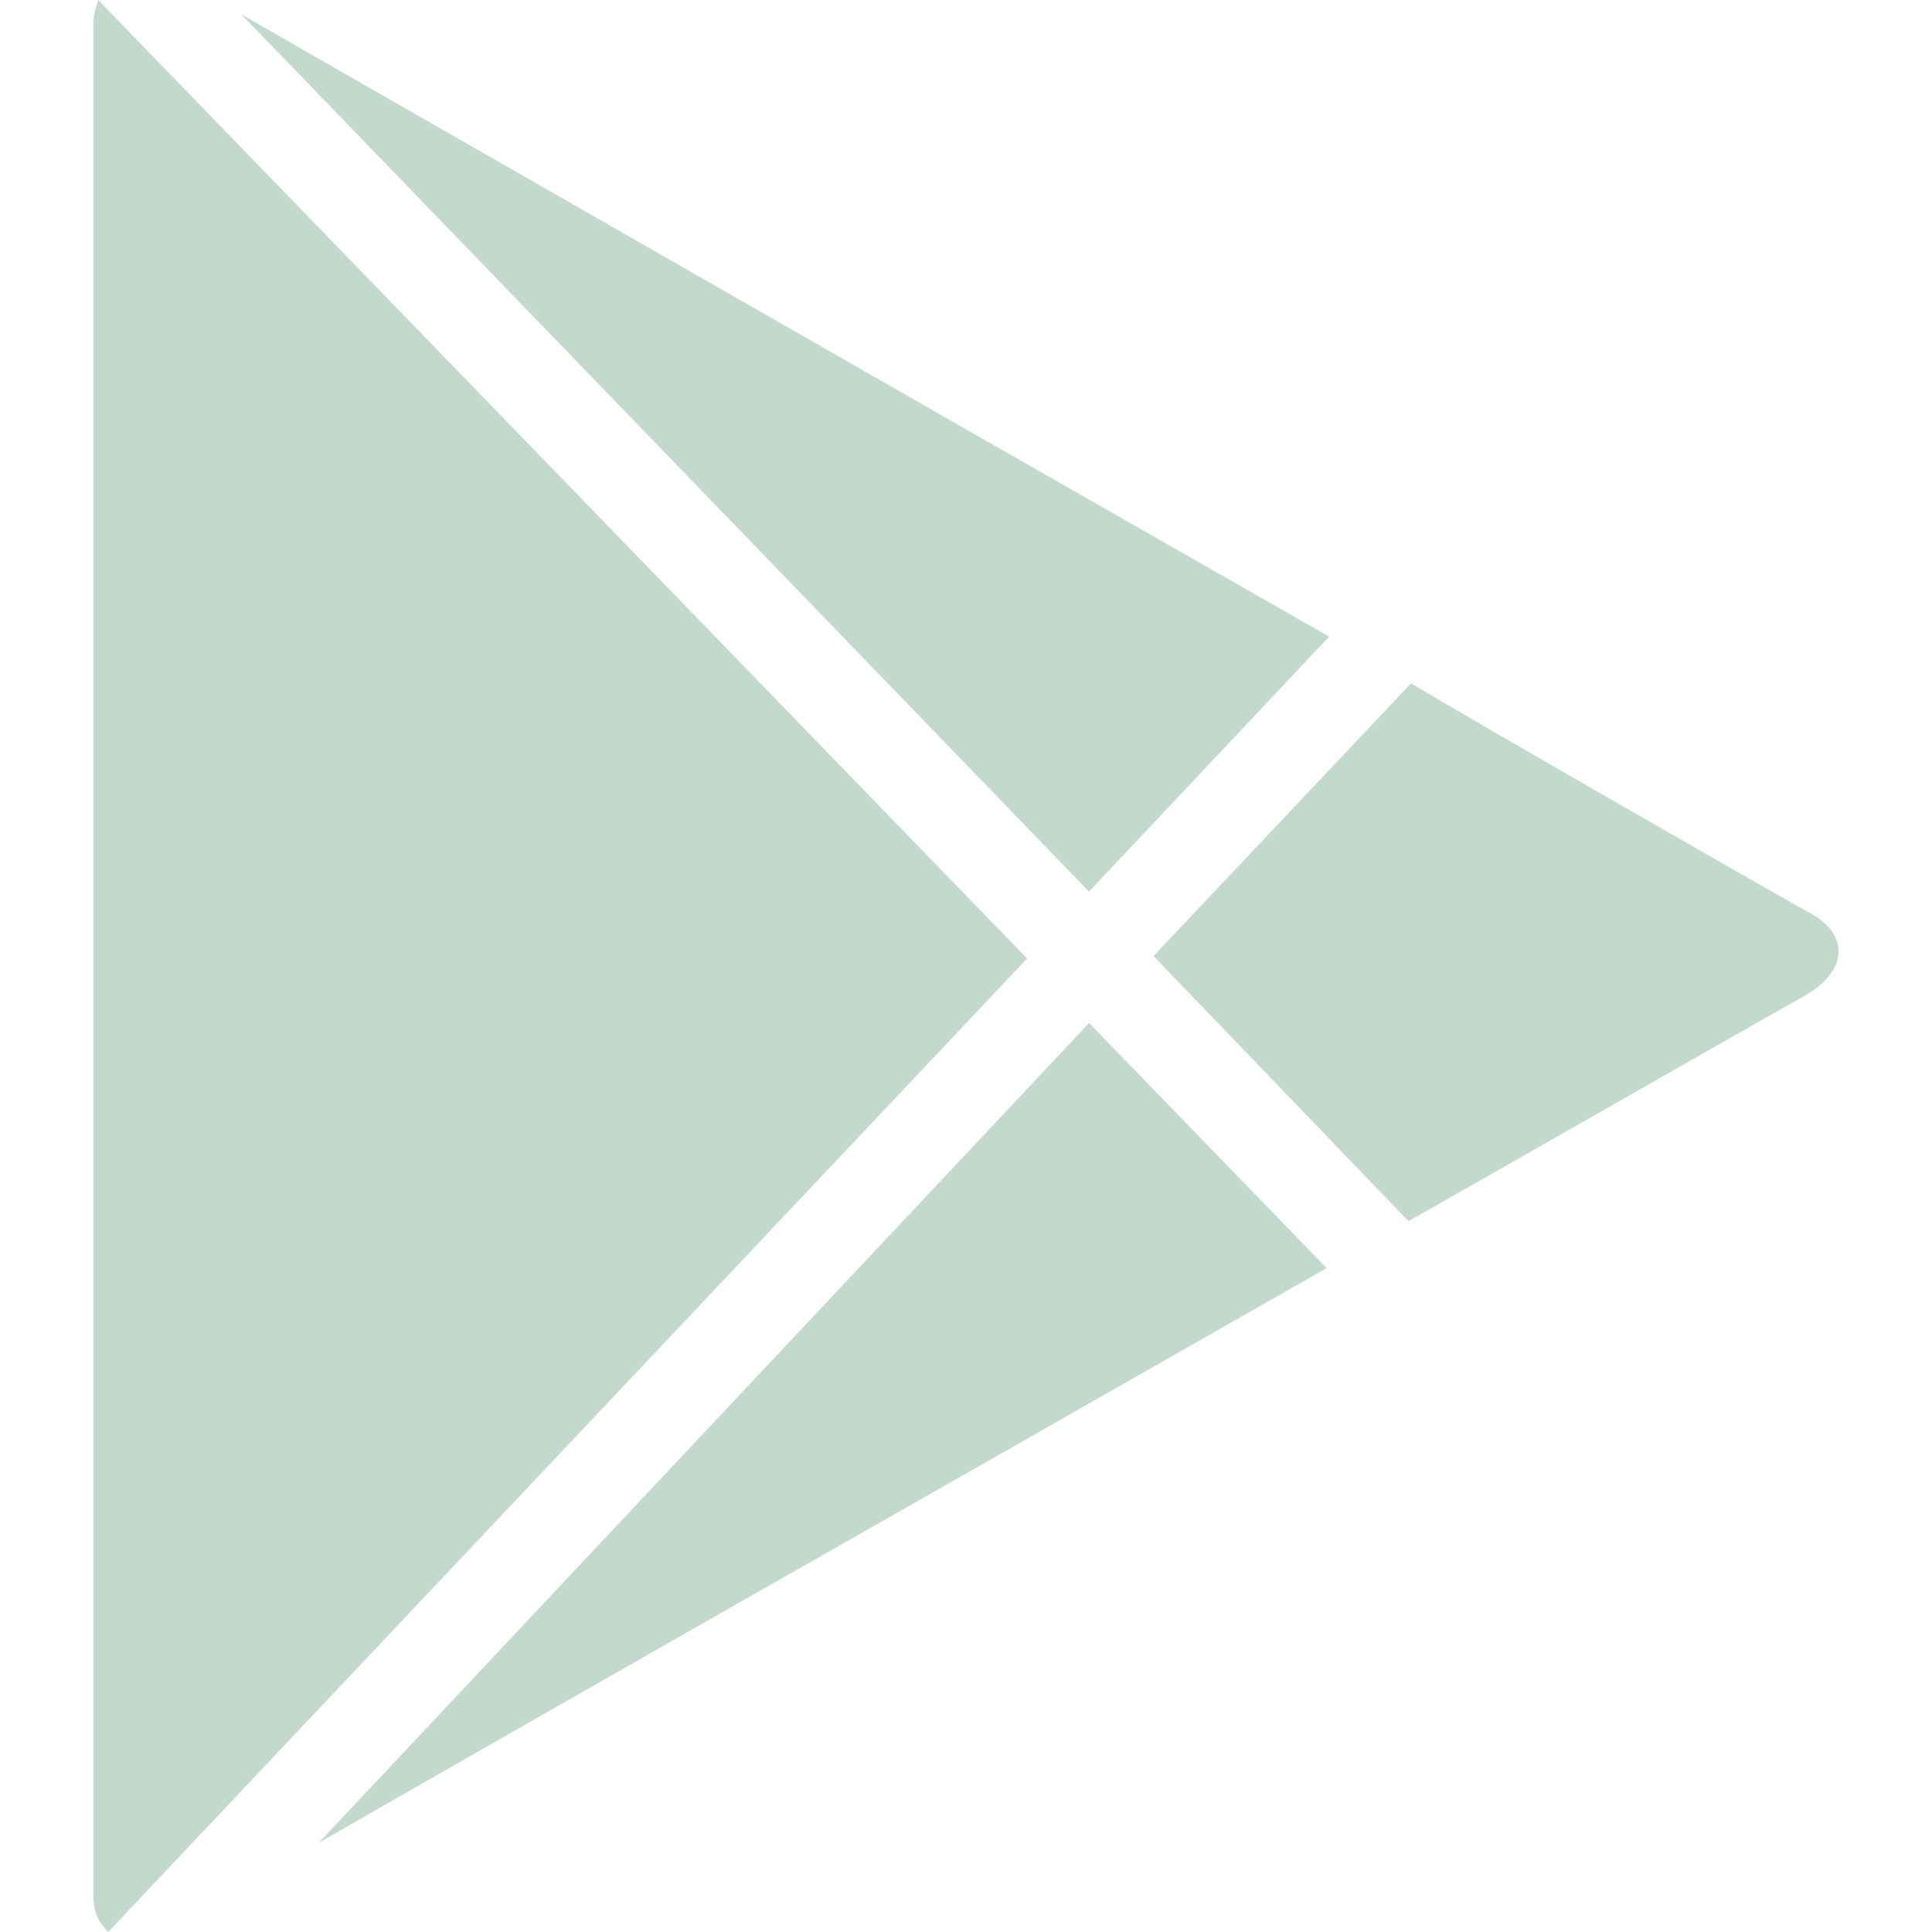
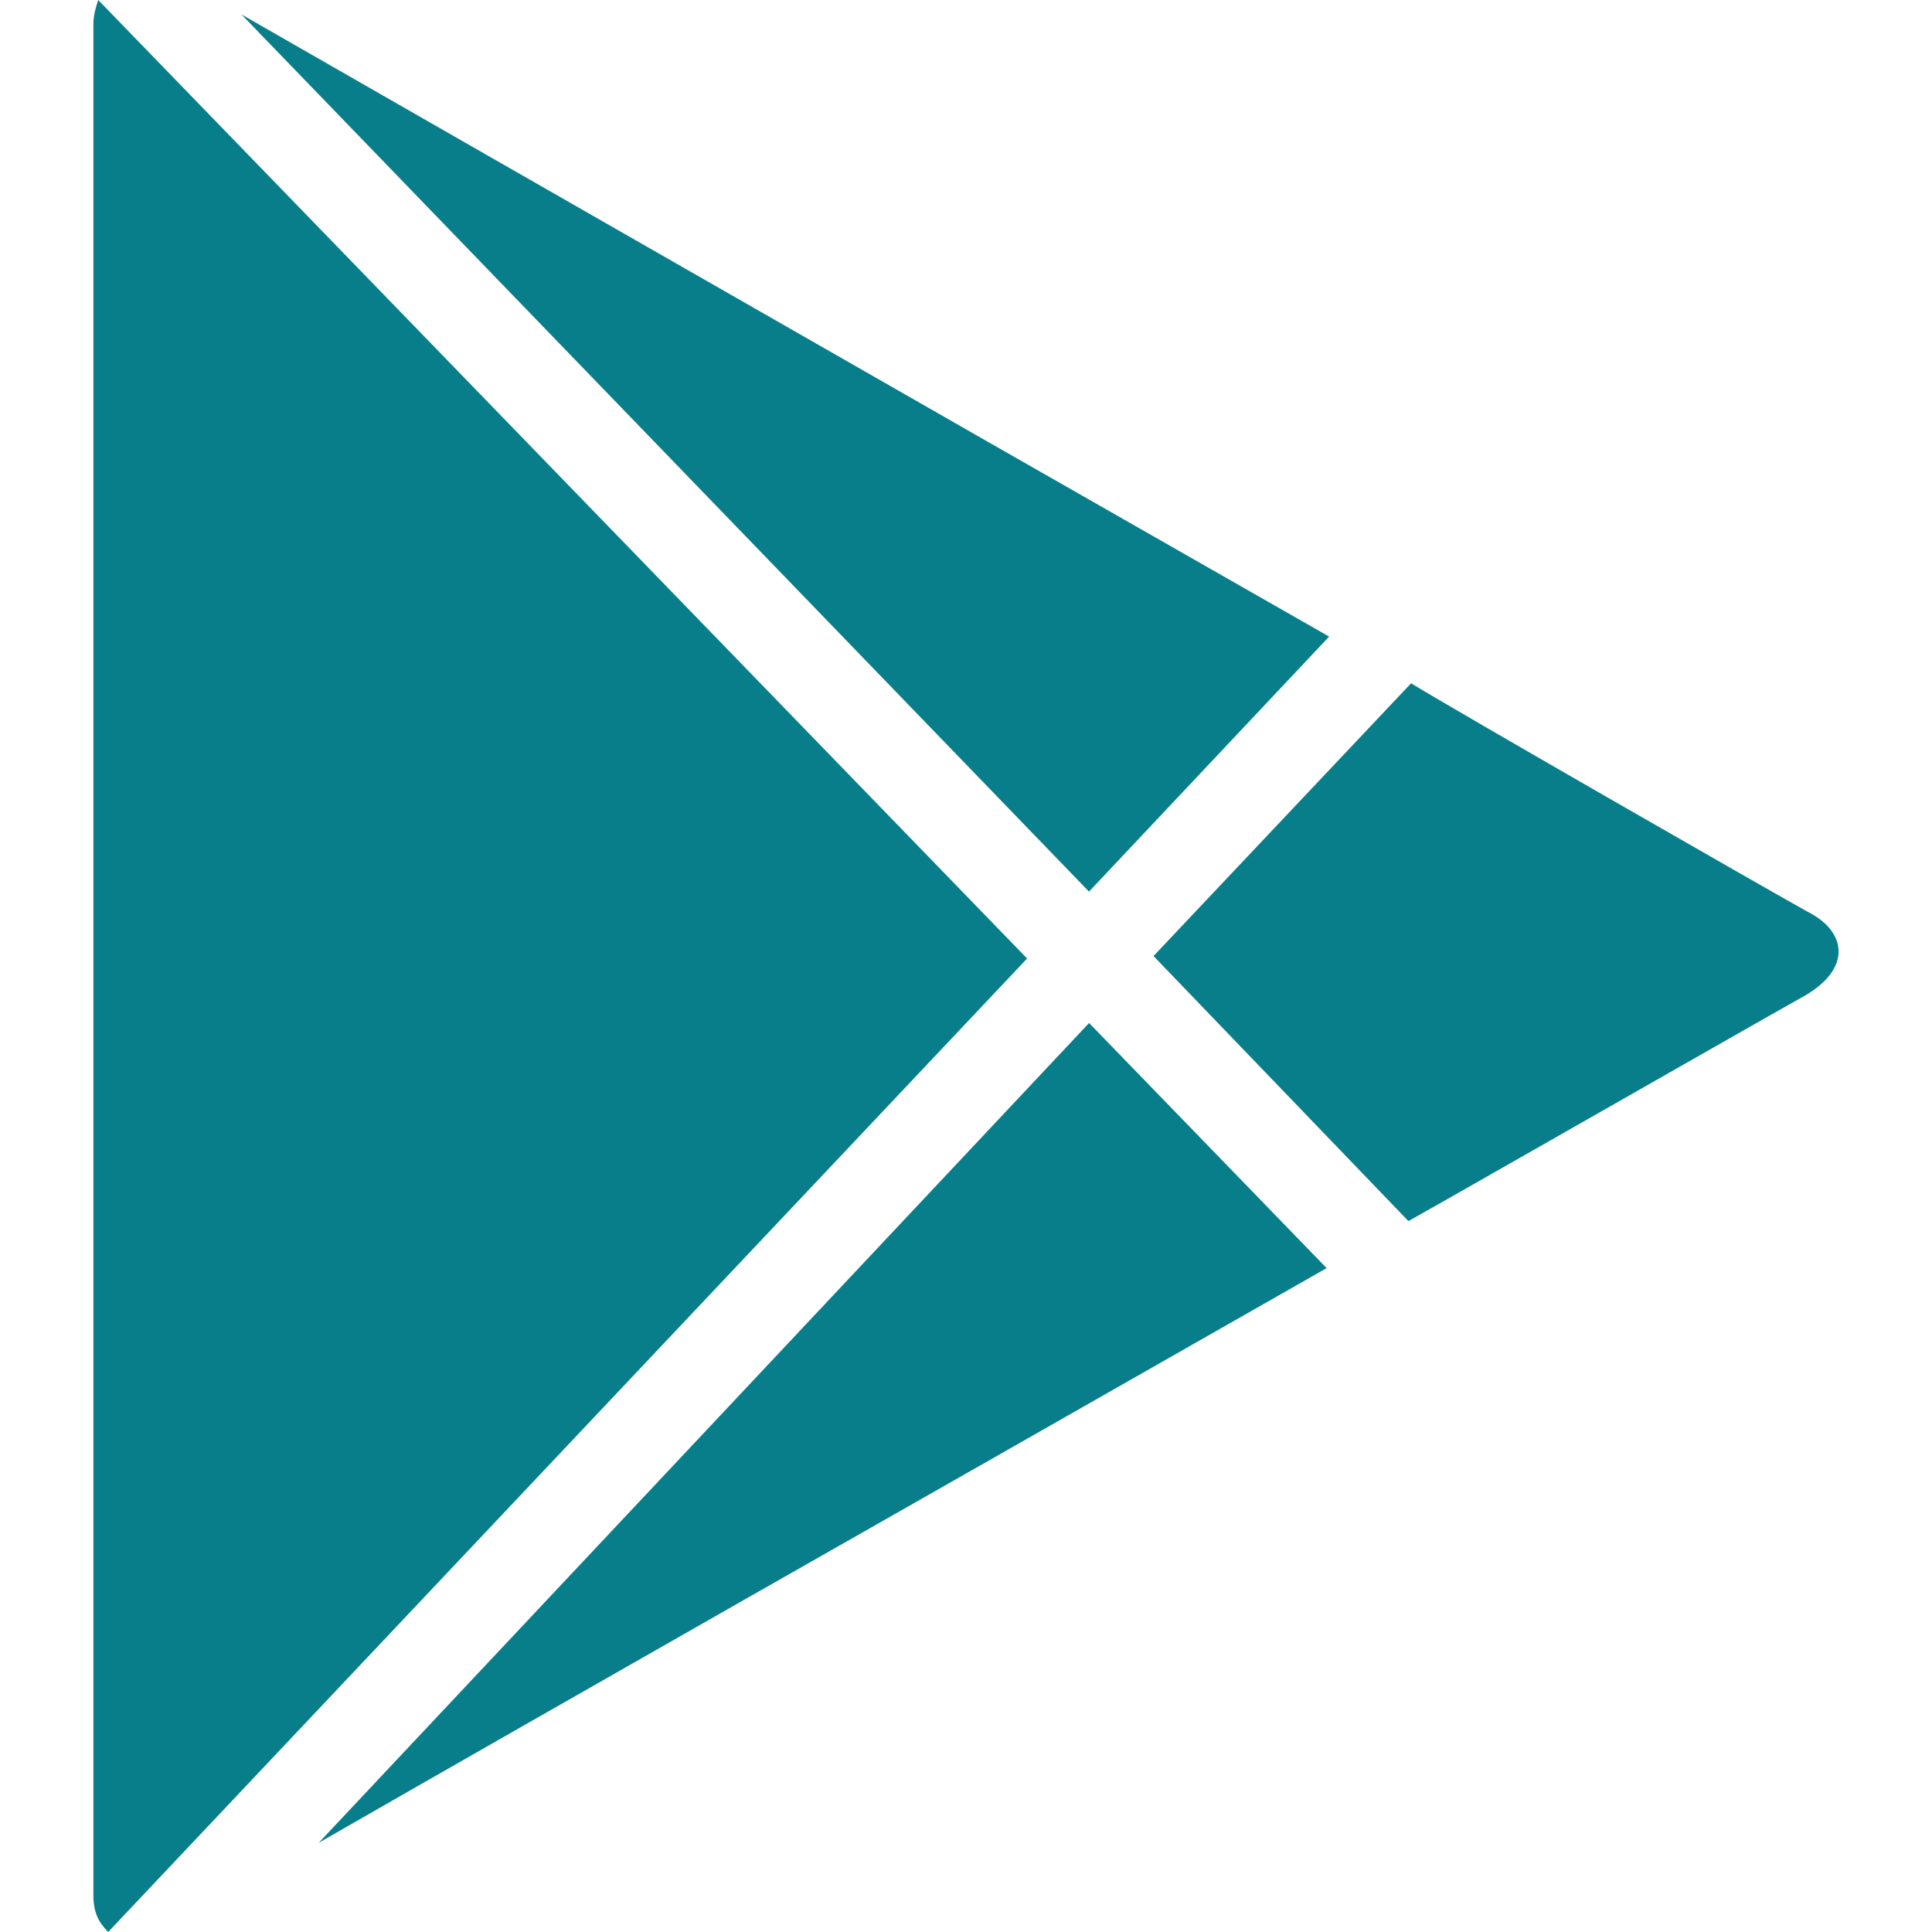
- <svg xmlns="http://www.w3.org/2000/svg" role="img" viewBox="0 0 24 24" fill="#C2DACE">
+ <svg xmlns="http://www.w3.org/2000/svg" role="img" viewBox="0 0 24 24" fill="#087E8B">
  <path d="M1.22 0c-.03.093-.06.185-.06.308v23.229c0 .217.061.34.184.463l11.415-12.093L1.22 0zm12.309 12.708l2.951 3.045-4.213 2.4s-5.355 3.044-8.308 4.739l9.57-10.184zm.801-.831l3.166 3.292c.496-.276 4.371-2.492 4.924-2.8.584-.338.525-.8.029-1.046-.459-.255-4.334-2.475-4.92-2.835l-3.203 3.392.004-.003zm-.803-.8l2.984-3.169-4.259-2.431S5.309 1.505 2.999.179l10.53 10.898h-.002z" />
</svg>
